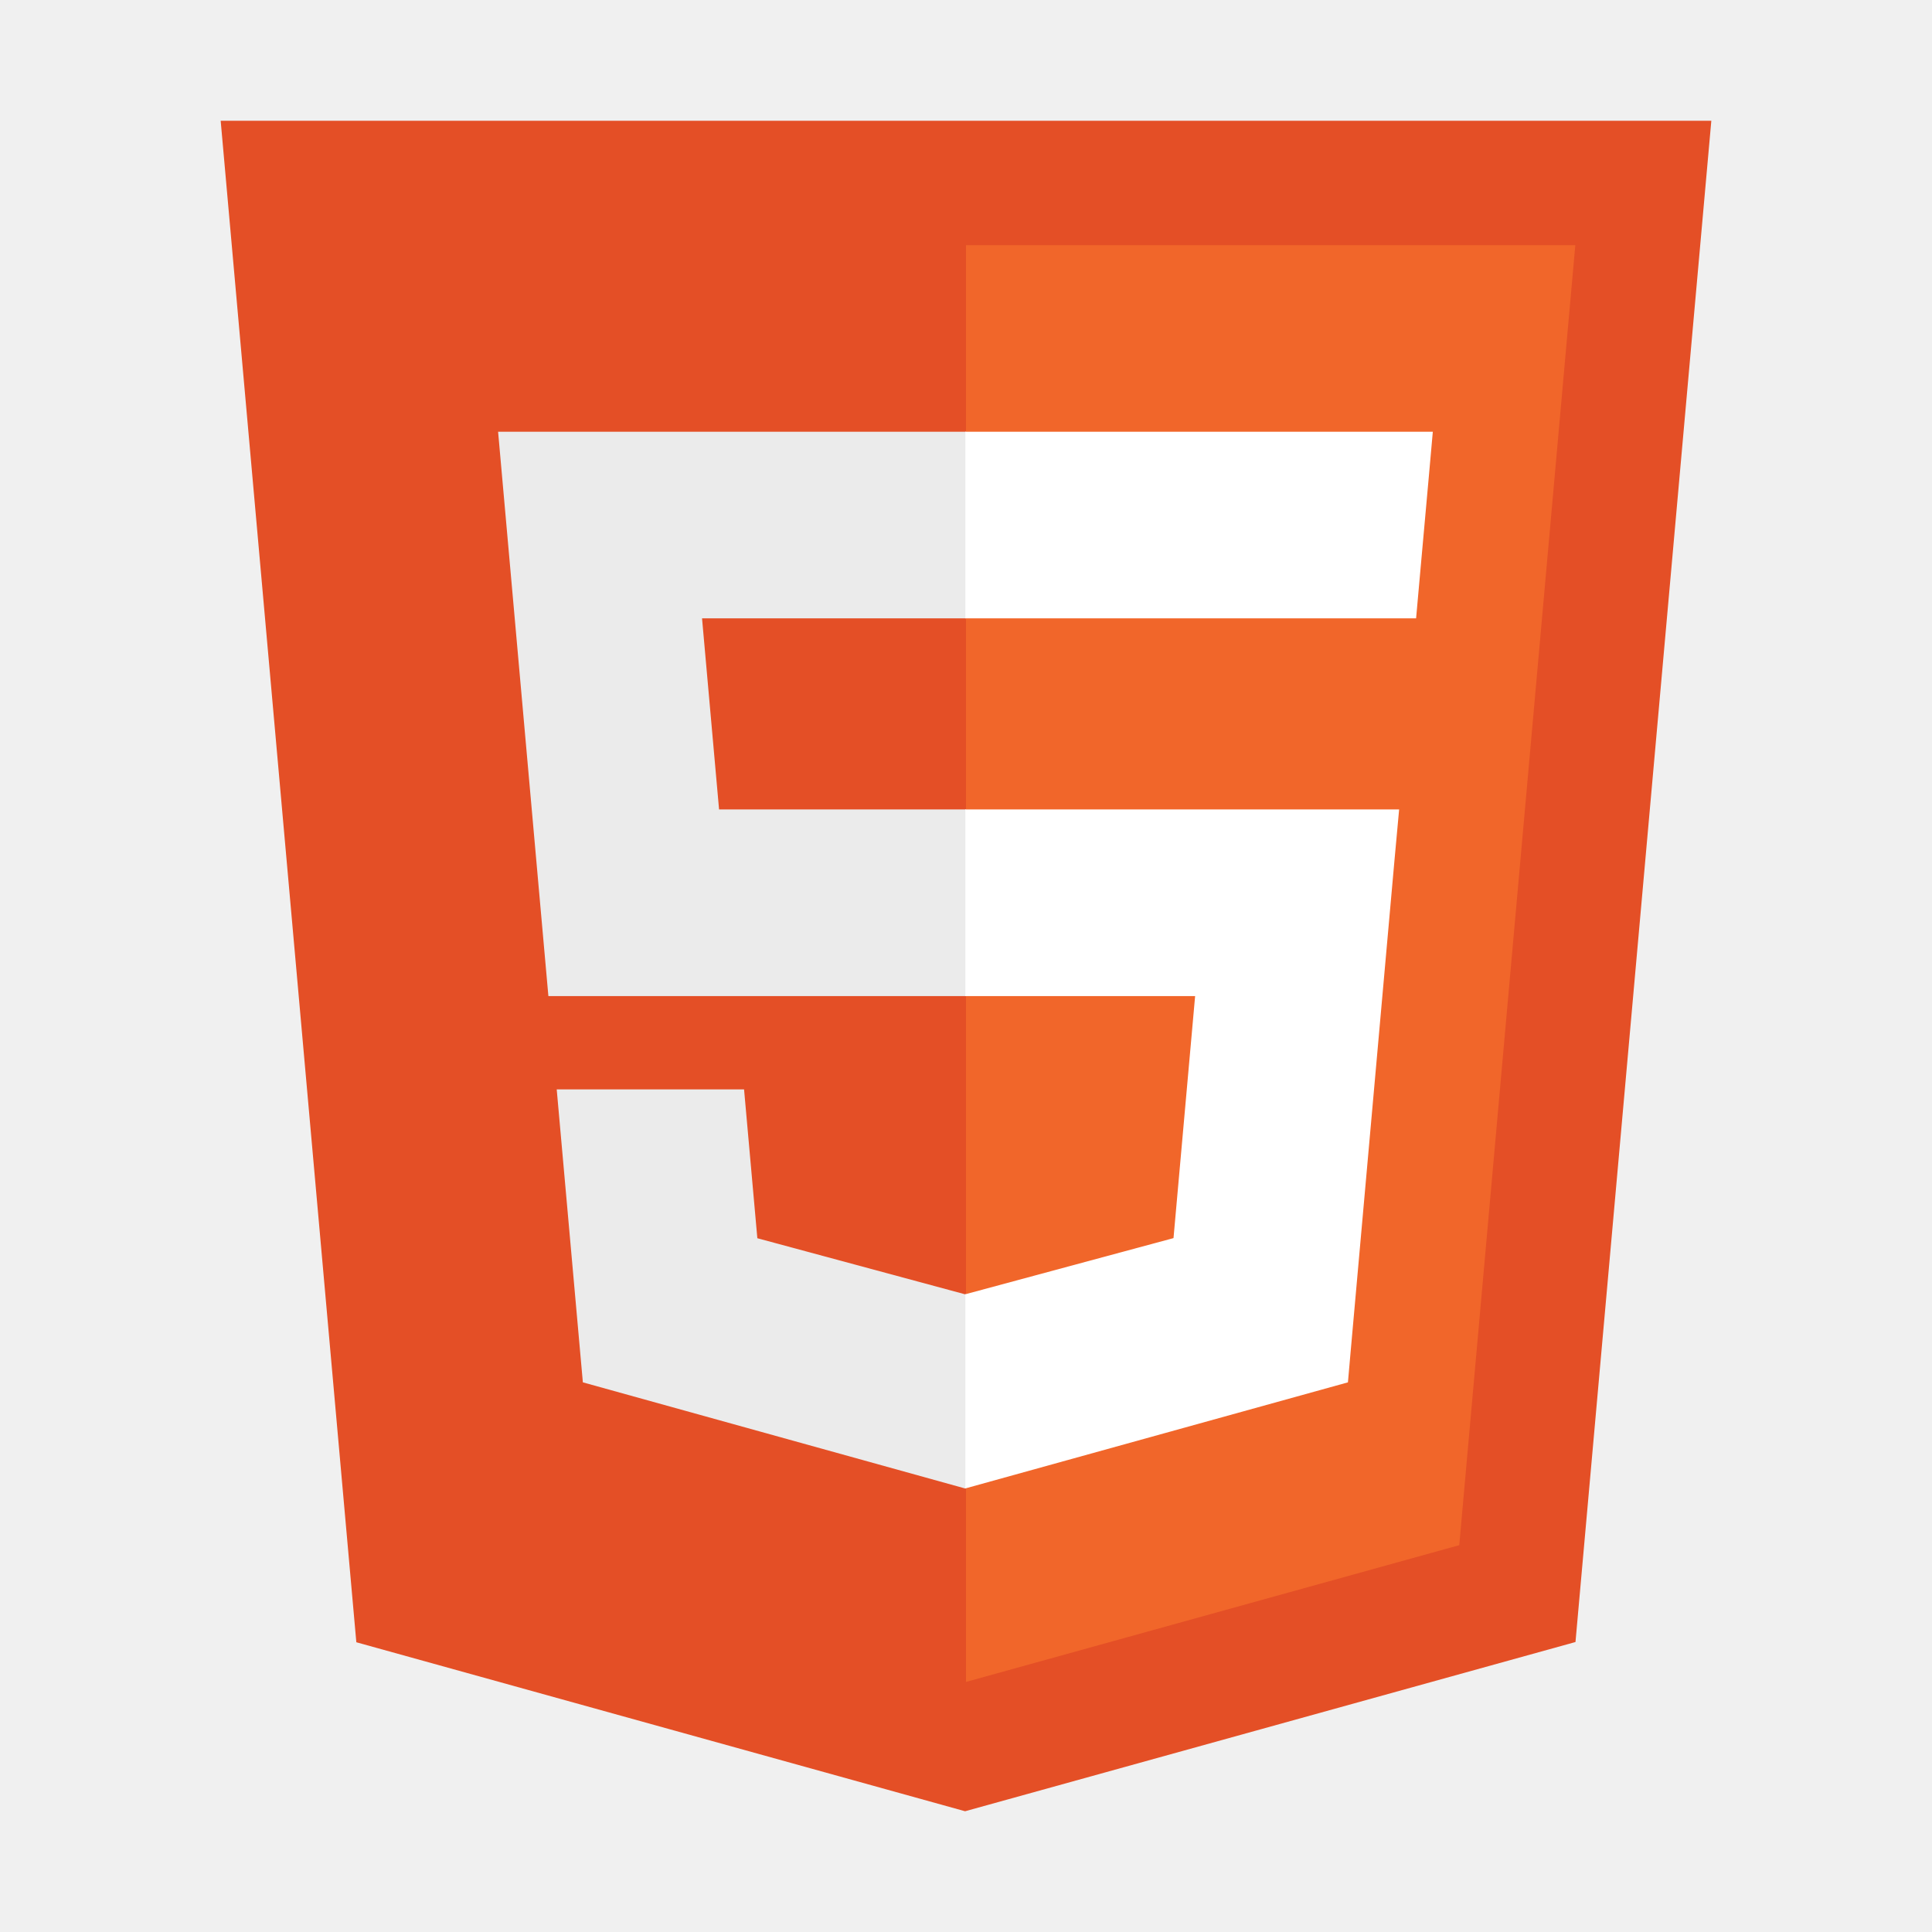
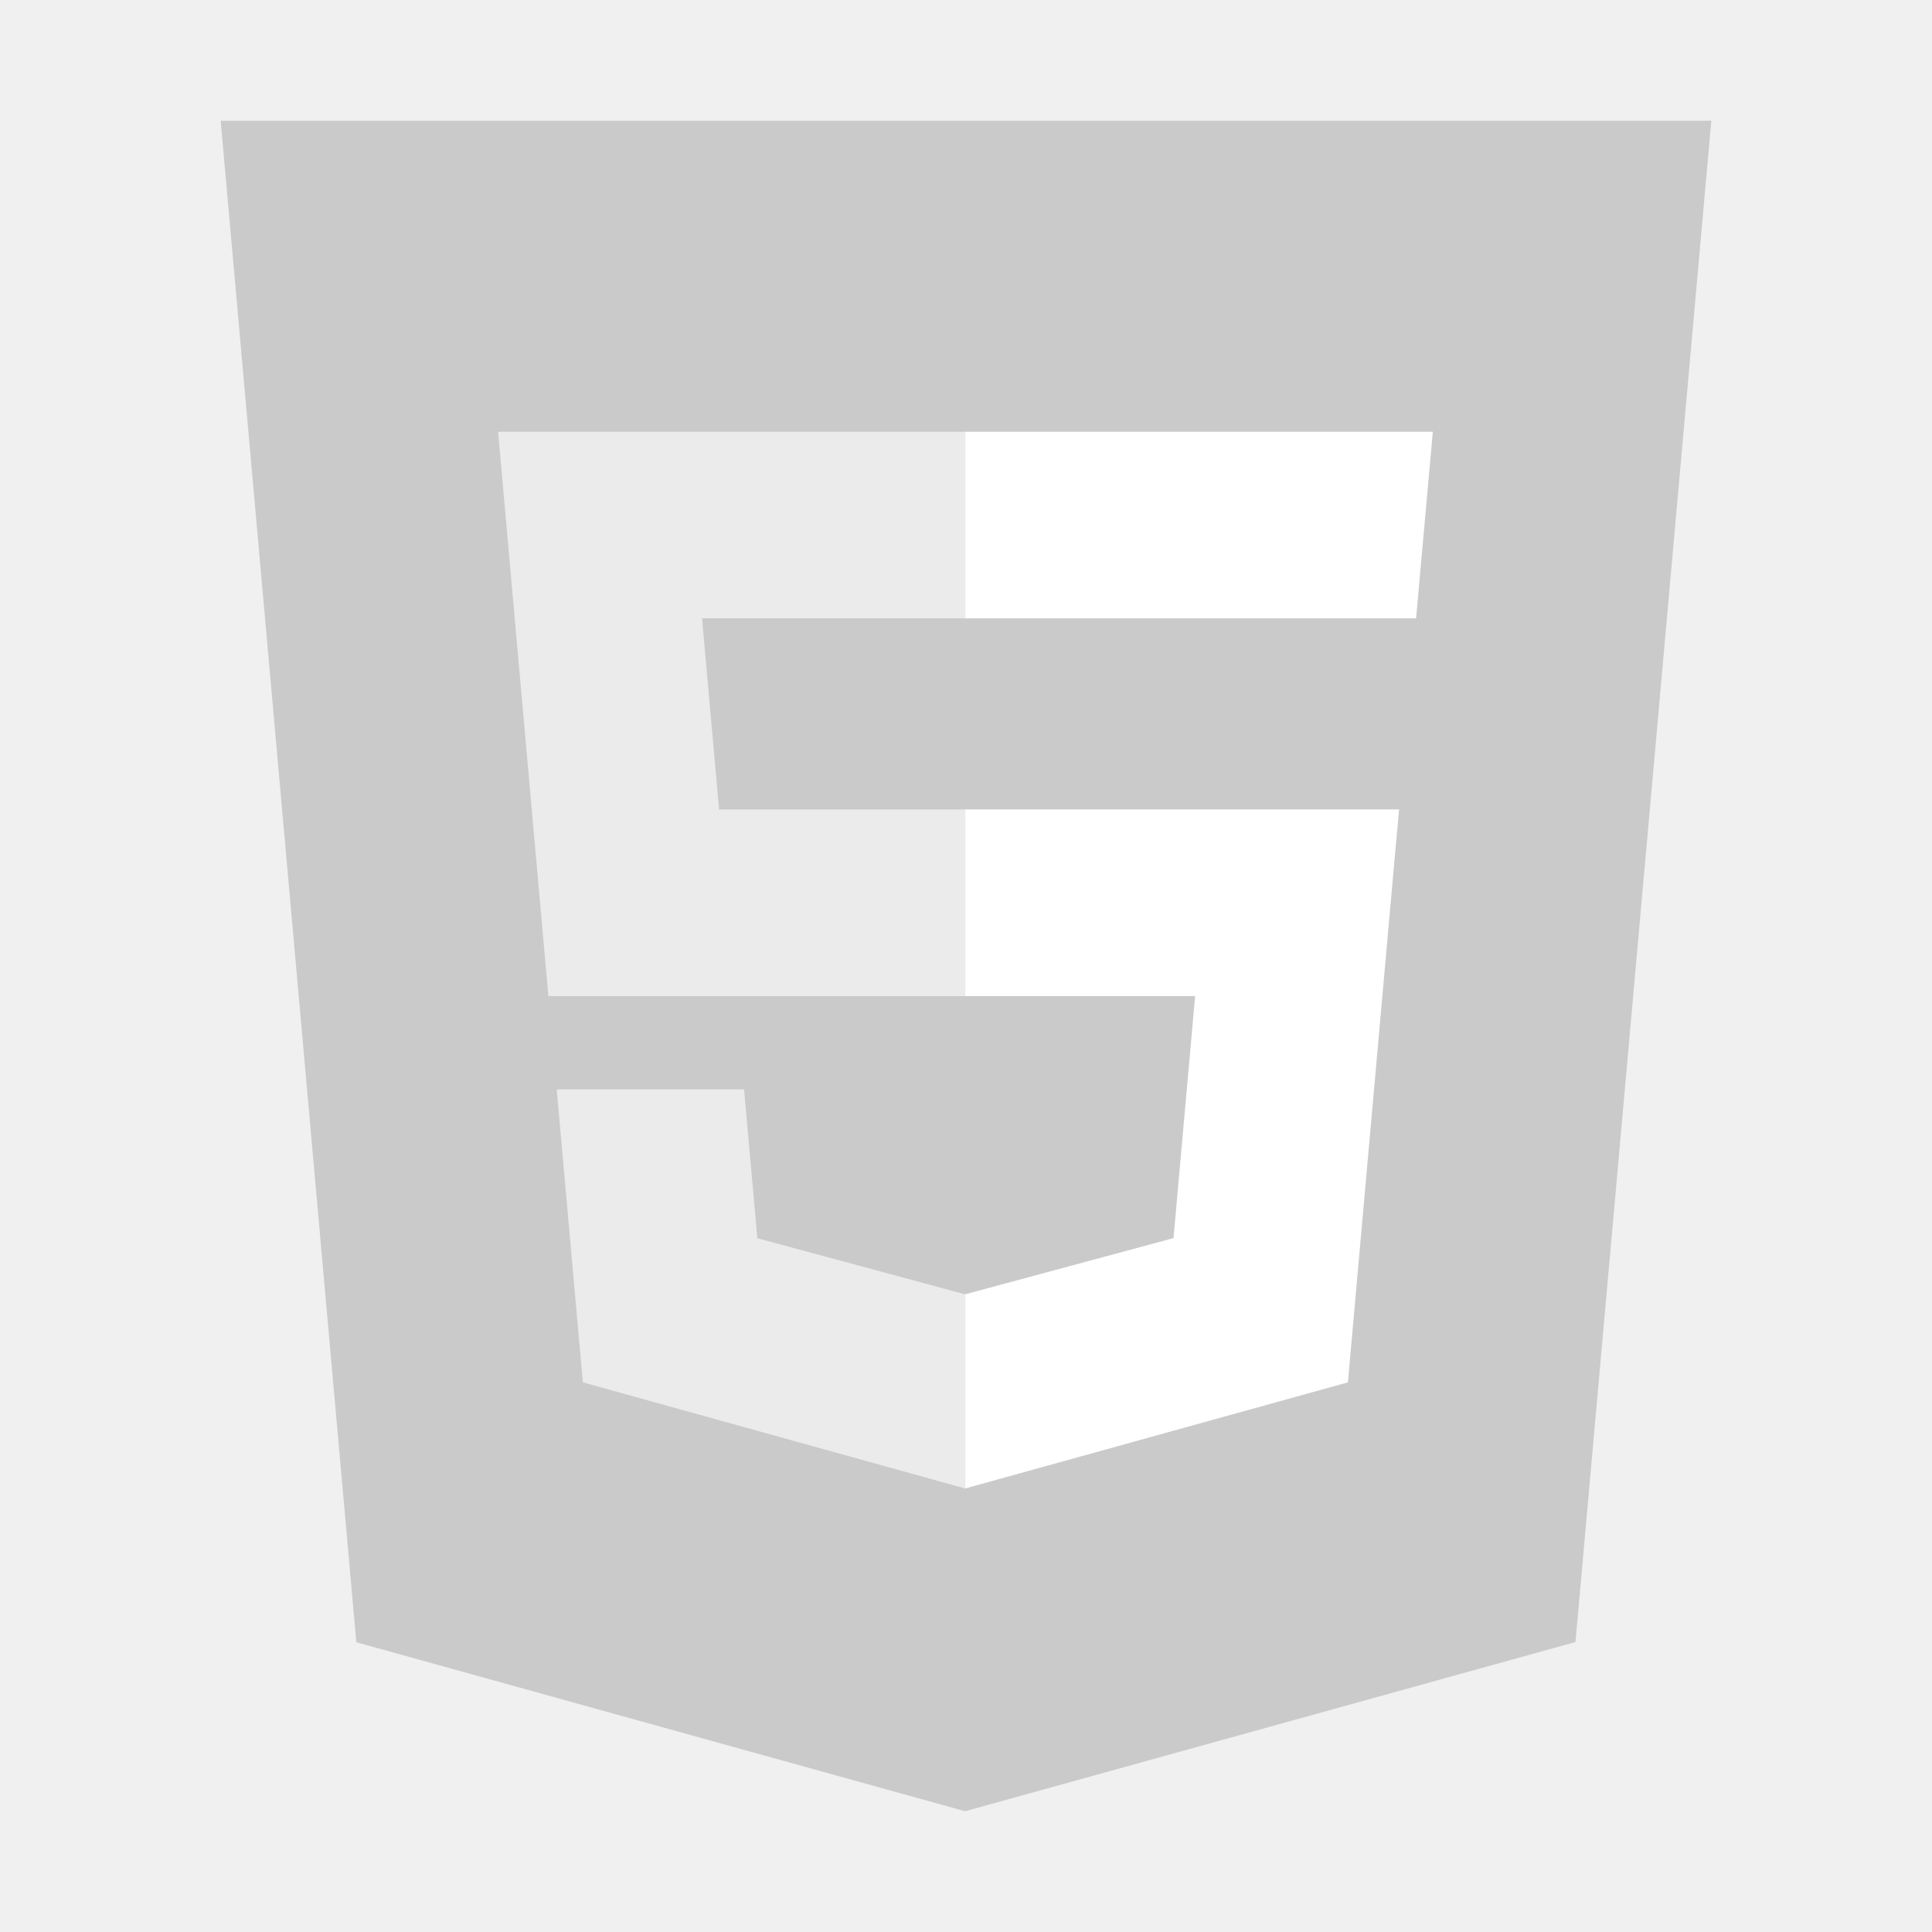
<svg xmlns="http://www.w3.org/2000/svg" aria-hidden="true" role="img" class="iconify iconify--vscode-icons" width="100%" height="100%" preserveAspectRatio="xMidYMid meet" viewBox="0 0 32 32" data-icon="vscode-icons:file-type-html">
-   <path fill="#E44F26" d="M5.902 27.201L3.655 2h24.69l-2.25 25.197L15.985 30L5.902 27.201z" />
-   <path fill="#F1662A" d="m16 27.858l8.17-2.265l1.922-21.532H16v23.797z" />
+   <path fill="#62626243" d="M5.902 27.201L3.655 2h24.69l-2.25 25.197L15.985 30L5.902 27.201z" />
  <path fill="#EBEBEB" d="M16 13.407h-4.09l-.282-3.165H16V7.151H8.25l.074.83l.759 8.517H16v-3.091zm0 8.027l-.014.004l-3.442-.929l-.22-2.465H9.221l.433 4.852l6.332 1.758l.014-.004v-3.216z" />
  <path fill="#FFF" d="M15.989 13.407v3.091h3.806l-.358 4.009l-3.448.93v3.216l6.337-1.757l.046-.522l.726-8.137l.076-.83h-7.185zm0-6.256v3.091h7.466l.062-.694l.141-1.567l.074-.83h-7.743z" />
</svg>
